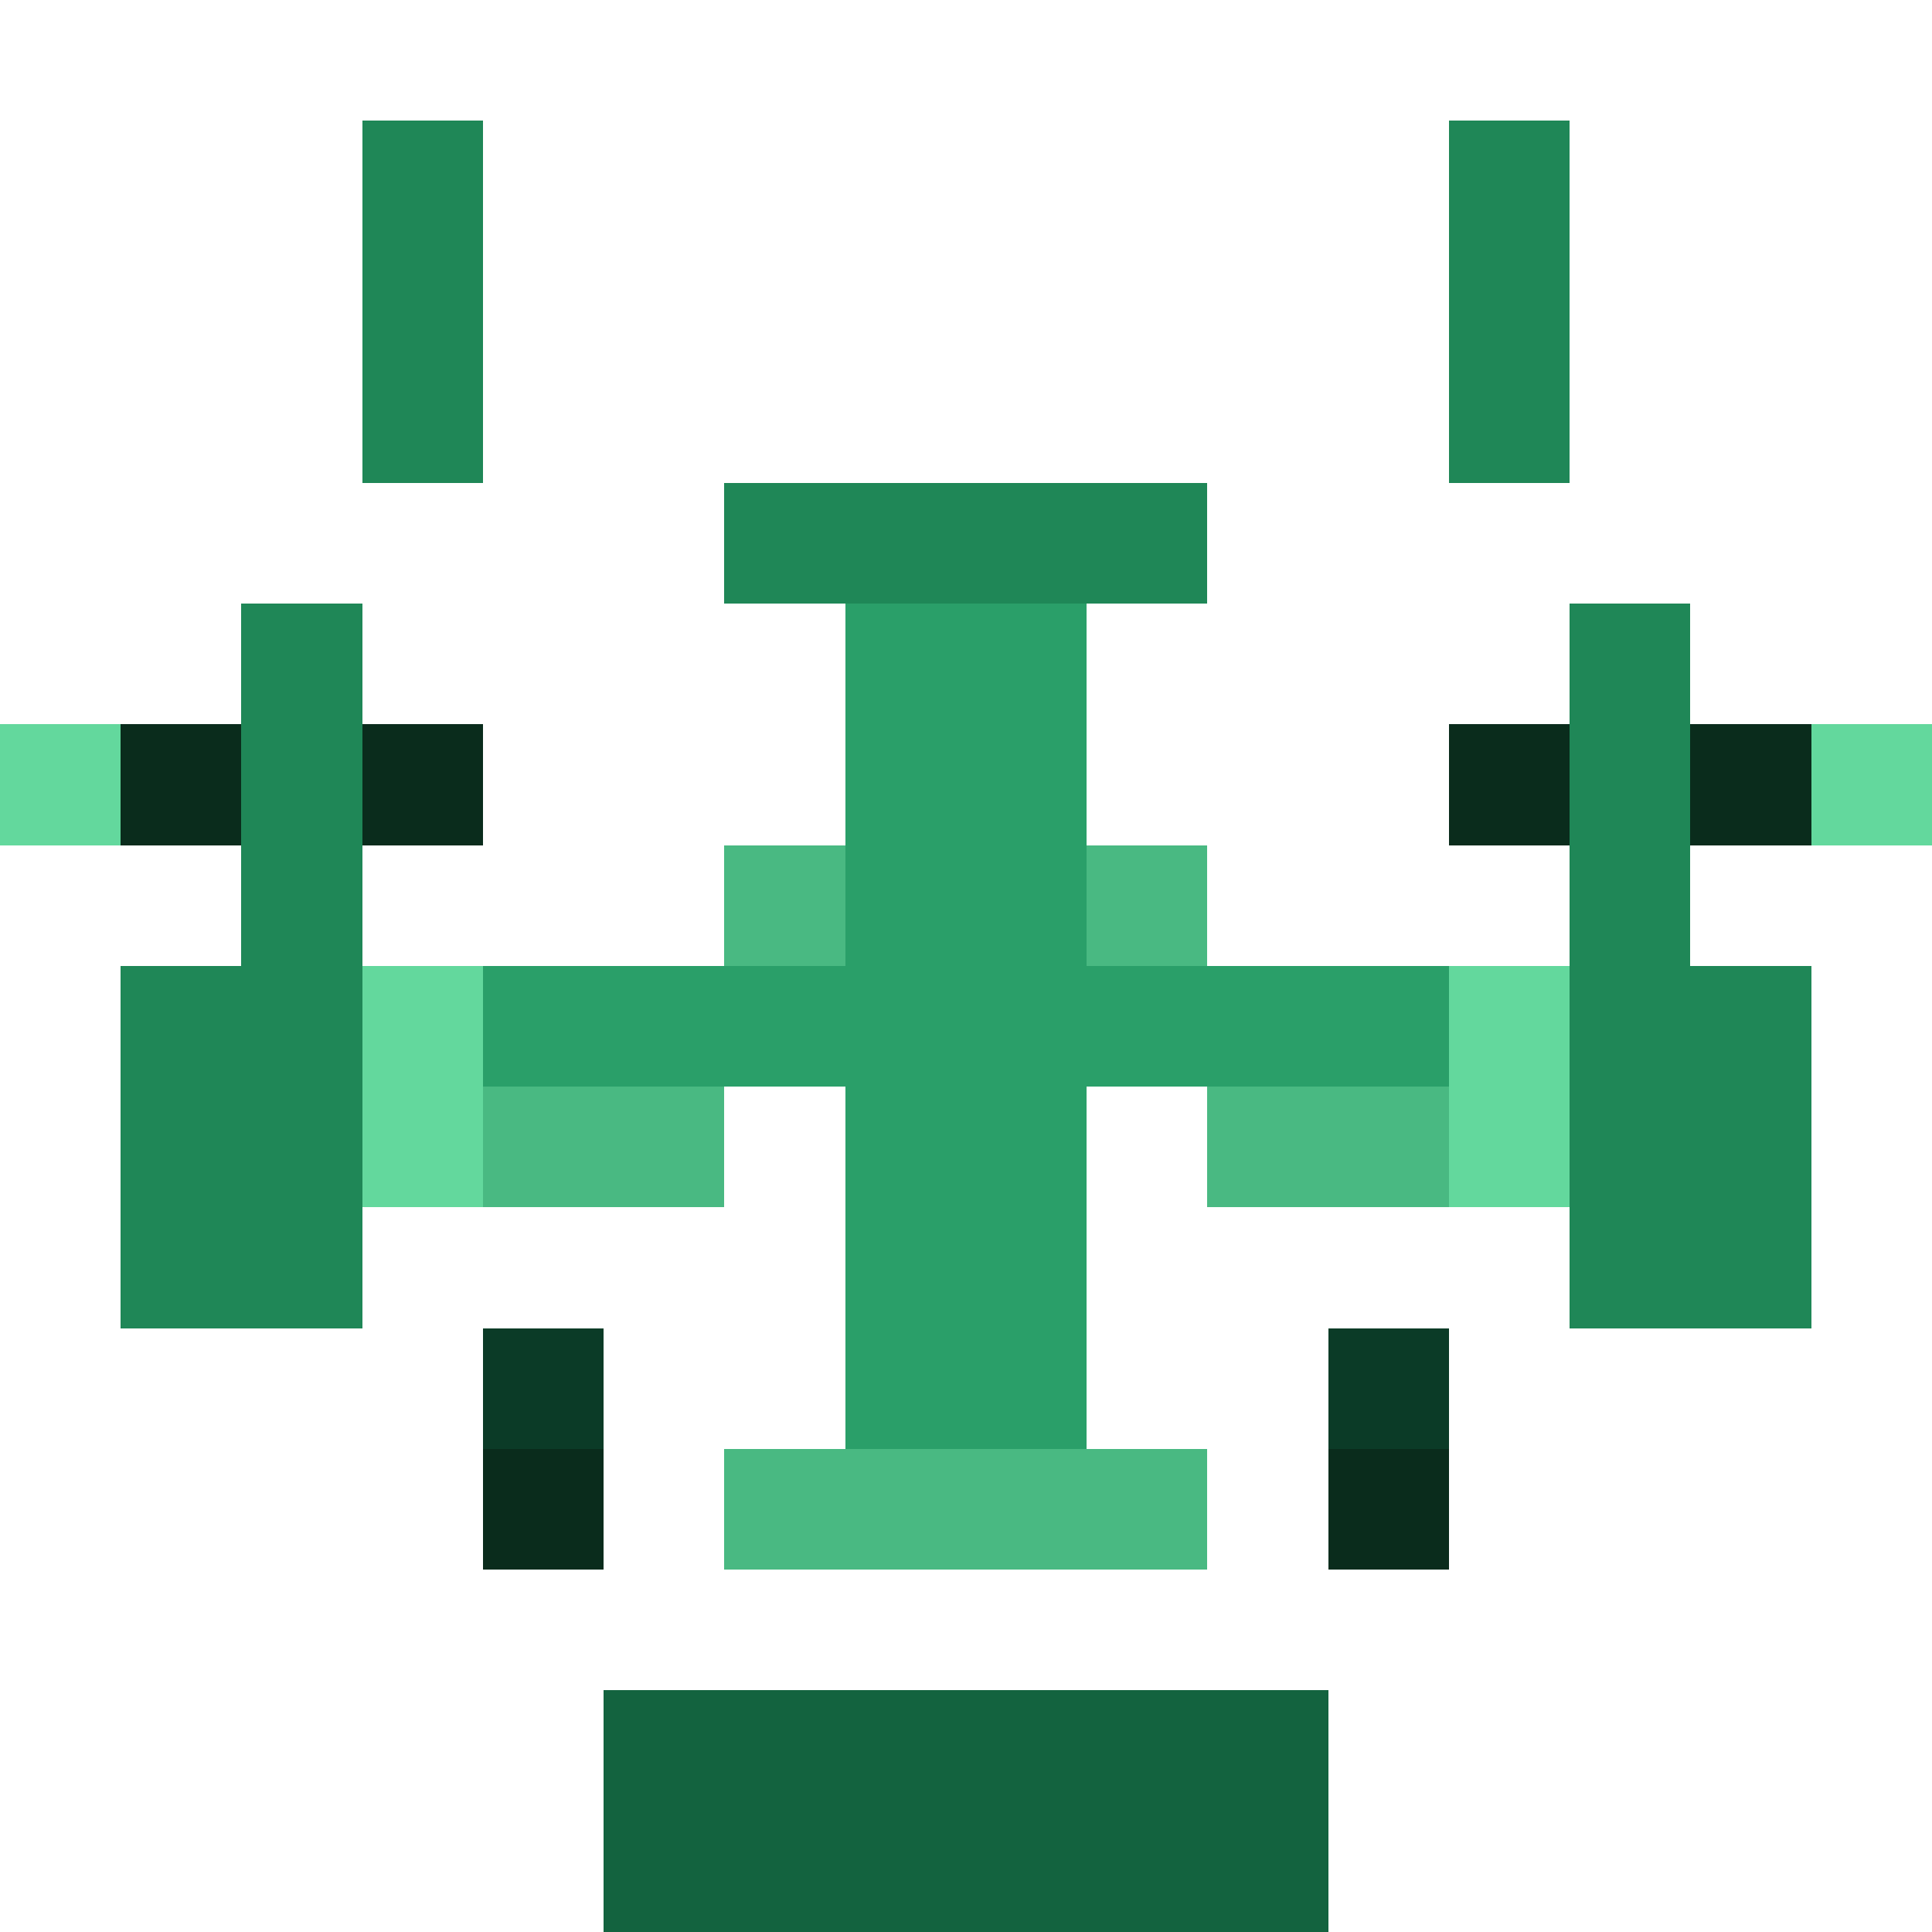
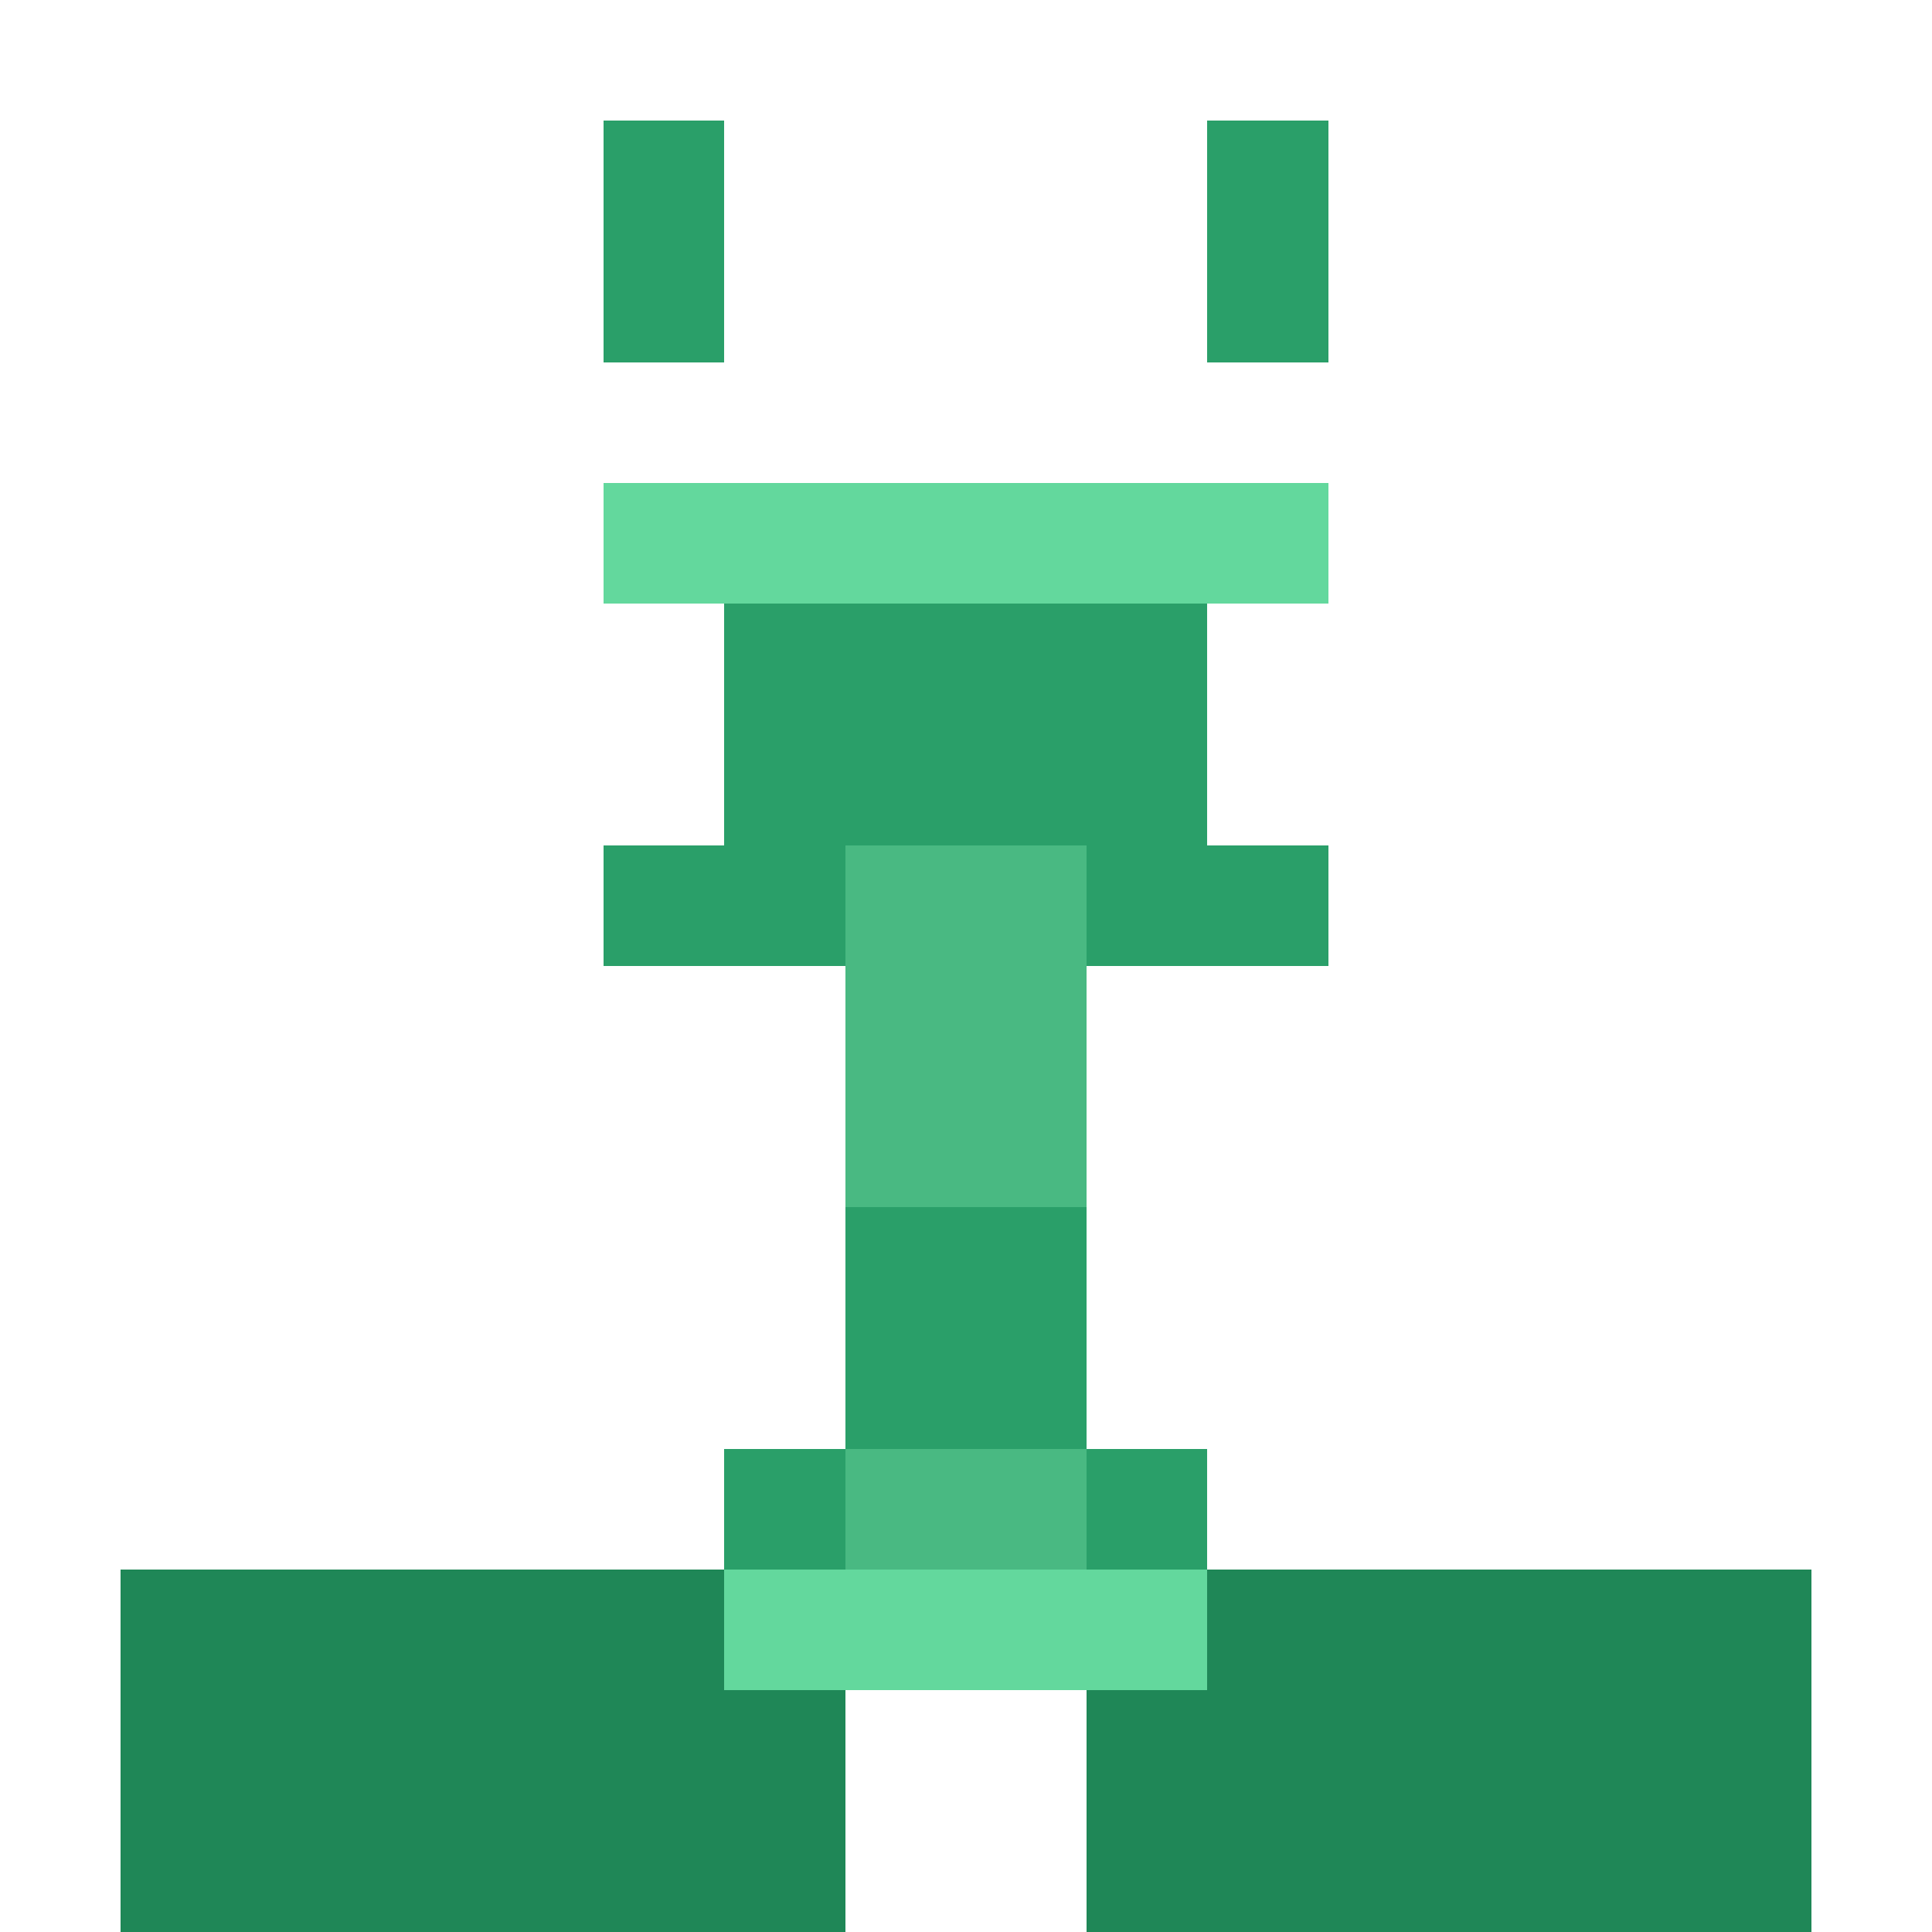
<svg xmlns="http://www.w3.org/2000/svg" width="64" height="64" viewBox="0 0 32 32" fill="none" shape-rendering="crispEdges">
-   <rect x="6" y="2" width="2" height="2" fill="#1F8757" />
-   <rect x="24" y="2" width="2" height="2" fill="#1F8757" />
-   <rect x="6" y="4" width="2" height="2" fill="#1F8757" />
-   <rect x="24" y="4" width="2" height="2" fill="#1F8757" />
-   <rect x="6" y="6" width="2" height="2" fill="#1F8757" />
-   <rect x="24" y="6" width="2" height="2" fill="#1F8757" />
-   <rect x="12" y="8" width="8" height="2" fill="#1F8757" />
-   <rect x="4" y="10" width="2" height="2" fill="#1F8757" />
-   <rect x="14" y="10" width="4" height="2" fill="#2A9F69" />
-   <rect x="26" y="10" width="2" height="2" fill="#1F8757" />
-   <rect x="0" y="12" width="2" height="2" fill="#63D89D" />
-   <rect x="2" y="12" width="2" height="2" fill="#0A2C1C" />
-   <rect x="4" y="12" width="2" height="2" fill="#1F8757" />
-   <rect x="6" y="12" width="2" height="2" fill="#0A2C1C" />
-   <rect x="14" y="12" width="4" height="2" fill="#2A9F69" />
-   <rect x="24" y="12" width="2" height="2" fill="#0A2C1C" />
-   <rect x="26" y="12" width="2" height="2" fill="#1F8757" />
-   <rect x="28" y="12" width="2" height="2" fill="#0A2C1C" />
-   <rect x="30" y="12" width="2" height="2" fill="#63D89D" />
-   <rect x="4" y="14" width="2" height="2" fill="#1F8757" />
-   <rect x="12" y="14" width="2" height="2" fill="#49B982" />
-   <rect x="14" y="14" width="4" height="2" fill="#2A9F69" />
-   <rect x="18" y="14" width="2" height="2" fill="#49B982" />
-   <rect x="26" y="14" width="2" height="2" fill="#1F8757" />
-   <rect x="2" y="16" width="4" height="2" fill="#1F8757" />
-   <rect x="6" y="16" width="2" height="2" fill="#63D89D" />
-   <rect x="8" y="16" width="16" height="2" fill="#2A9F69" />
-   <rect x="24" y="16" width="2" height="2" fill="#63D89D" />
-   <rect x="26" y="16" width="4" height="2" fill="#1F8757" />
-   <rect x="2" y="18" width="4" height="2" fill="#1F8757" />
-   <rect x="6" y="18" width="2" height="2" fill="#63D89D" />
-   <rect x="8" y="18" width="4" height="2" fill="#49B982" />
-   <rect x="14" y="18" width="4" height="2" fill="#2A9F69" />
-   <rect x="20" y="18" width="4" height="2" fill="#49B982" />
-   <rect x="24" y="18" width="2" height="2" fill="#63D89D" />
-   <rect x="26" y="18" width="4" height="2" fill="#1F8757" />
-   <rect x="2" y="20" width="4" height="2" fill="#1F8757" />
+   <rect x="10" y="2" width="2" height="2" fill="#2A9F69" />
+   <rect x="20" y="2" width="2" height="2" fill="#2A9F69" />
+   <rect x="10" y="4" width="2" height="2" fill="#2A9F69" />
+   <rect x="20" y="4" width="2" height="2" fill="#2A9F69" />
+   <rect x="10" y="8" width="12" height="2" fill="#63D89D" />
+   <rect x="12" y="10" width="8" height="2" fill="#2A9F69" />
+   <rect x="12" y="12" width="8" height="2" fill="#2A9F69" />
+   <rect x="10" y="14" width="4" height="2" fill="#2A9F69" />
+   <rect x="14" y="14" width="4" height="2" fill="#49B982" />
+   <rect x="18" y="14" width="4" height="2" fill="#2A9F69" />
+   <rect x="14" y="16" width="4" height="2" fill="#49B982" />
+   <rect x="14" y="18" width="4" height="2" fill="#49B982" />
  <rect x="14" y="20" width="4" height="2" fill="#2A9F69" />
-   <rect x="26" y="20" width="4" height="2" fill="#1F8757" />
-   <rect x="8" y="22" width="2" height="2" fill="#0B3B27" />
  <rect x="14" y="22" width="4" height="2" fill="#2A9F69" />
-   <rect x="22" y="22" width="2" height="2" fill="#0B3B27" />
-   <rect x="8" y="24" width="2" height="2" fill="#0A2C1C" />
-   <rect x="12" y="24" width="8" height="2" fill="#49B982" />
-   <rect x="22" y="24" width="2" height="2" fill="#0A2C1C" />
-   <rect x="10" y="28" width="12" height="2" fill="#13633F" />
-   <rect x="10" y="30" width="12" height="2" fill="#13633F" />
+   <rect x="12" y="24" width="2" height="2" fill="#2A9F69" />
+   <rect x="14" y="24" width="4" height="2" fill="#49B982" />
+   <rect x="18" y="24" width="2" height="2" fill="#2A9F69" />
+   <rect x="2" y="26" width="10" height="2" fill="#1F8757" />
+   <rect x="12" y="26" width="8" height="2" fill="#63D89D" />
+   <rect x="20" y="26" width="10" height="2" fill="#1F8757" />
+   <rect x="2" y="28" width="12" height="2" fill="#1F8757" />
+   <rect x="18" y="28" width="12" height="2" fill="#1F8757" />
+   <rect x="2" y="30" width="12" height="2" fill="#1F8757" />
+   <rect x="18" y="30" width="12" height="2" fill="#1F8757" />
</svg>
